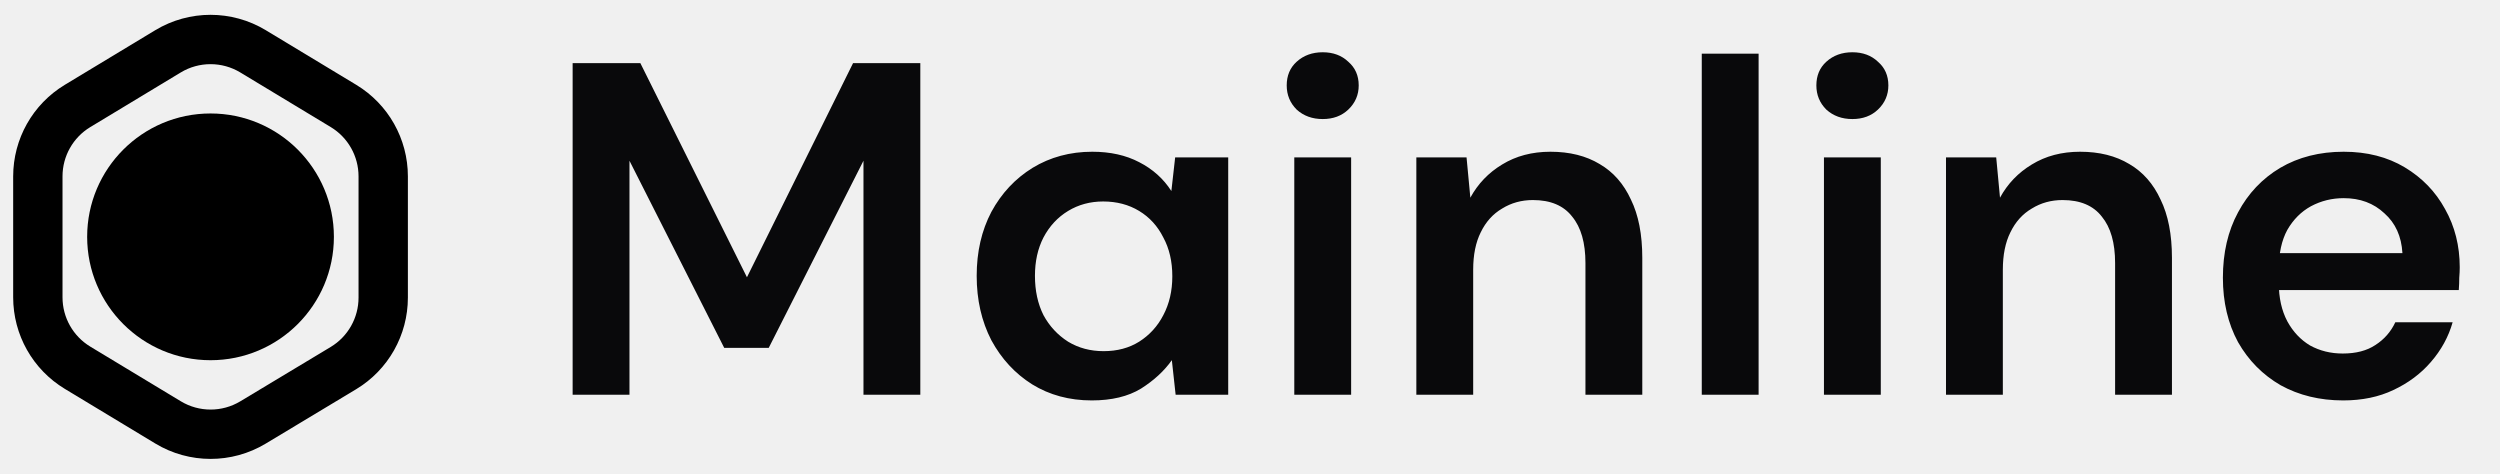
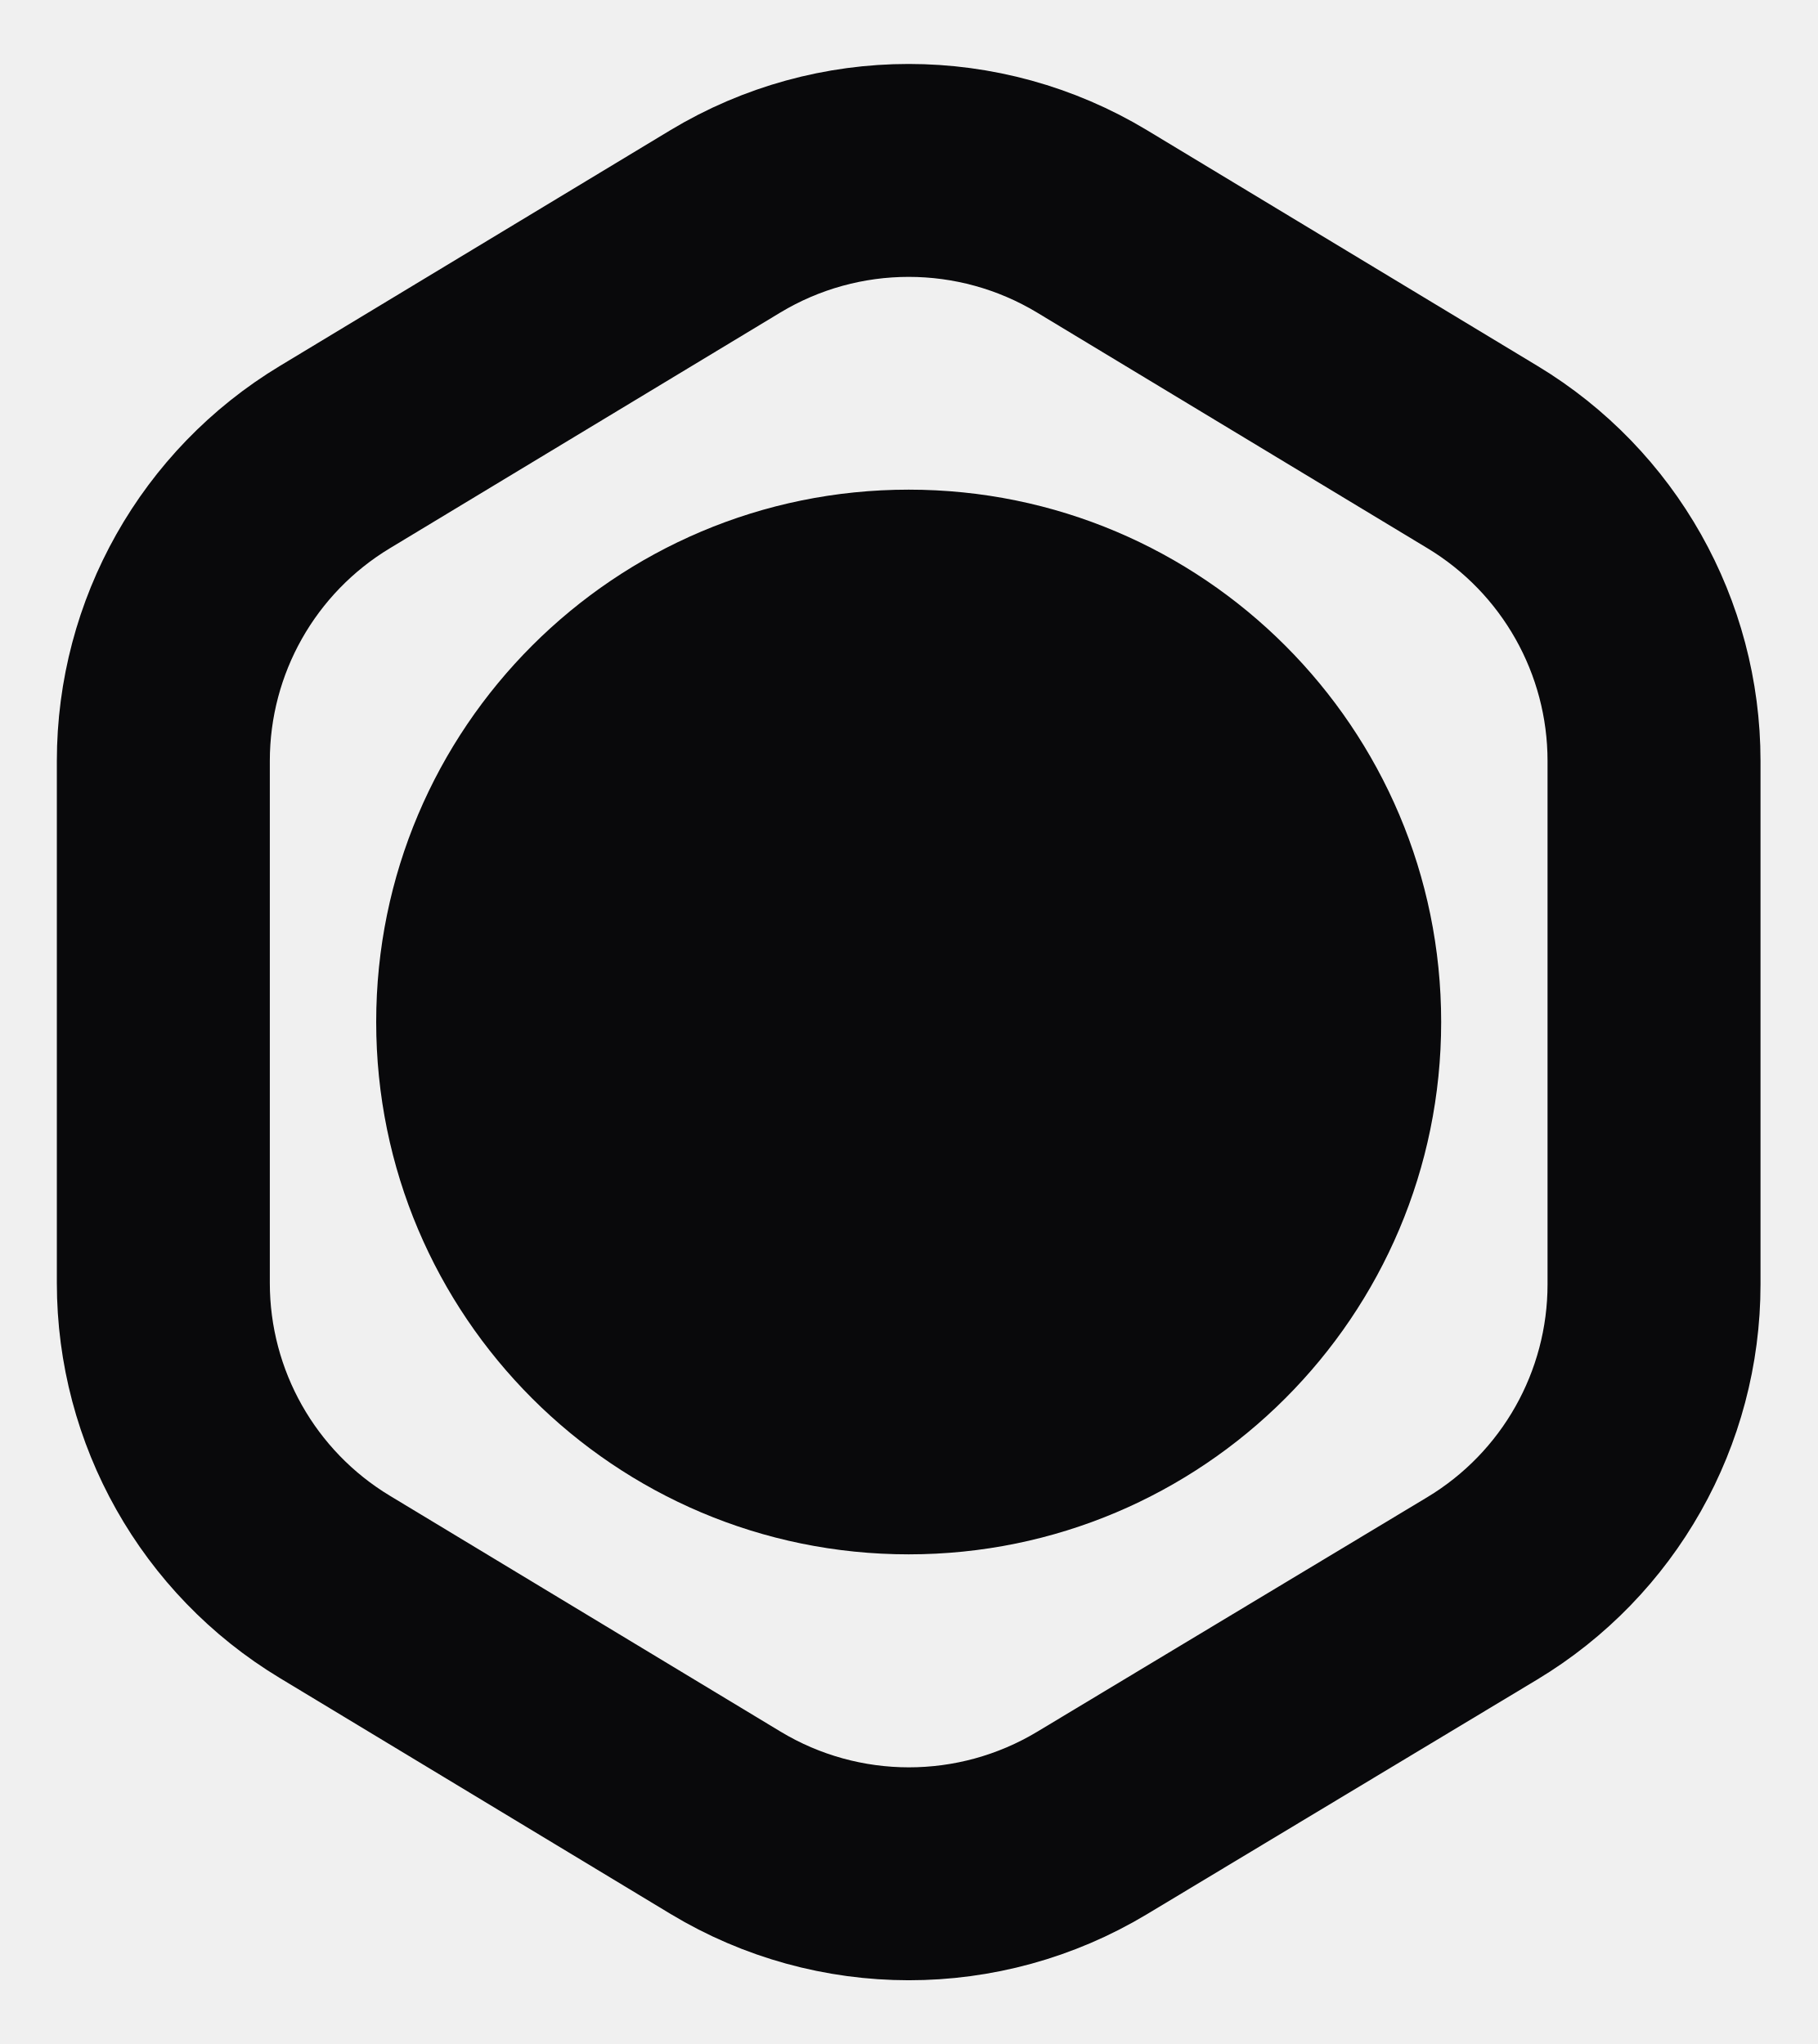
- <svg xmlns="http://www.w3.org/2000/svg" width="95" height="18" viewBox="0 0 95 18" fill="none">
+ <svg xmlns="http://www.w3.org/2000/svg" width="16" height="18" viewBox="0 0 16 18" fill="none">
  <g clip-path="url(#clip0_35_4539)">
-     <path d="M2.947 4.026L6.385 1.95C7.378 1.351 8.622 1.351 9.615 1.95L13.053 4.026C13.99 4.592 14.562 5.607 14.562 6.701V11.31C14.562 12.406 13.988 13.423 13.049 13.988L9.614 16.054C8.621 16.651 7.379 16.65 6.388 16.052L2.947 13.974C2.01 13.408 1.438 12.393 1.438 11.299V6.701C1.438 5.606 2.01 4.592 2.947 4.026Z" stroke="black" stroke-width="1.875" stroke-linejoin="bevel" />
-     <path d="M12.688 9C12.688 6.411 10.589 4.312 8 4.312C5.411 4.312 3.312 6.411 3.312 9C3.312 11.589 5.411 13.688 8 13.688C10.589 13.688 12.688 11.589 12.688 9Z" fill="black" />
+     <path d="M2.947 4.026L6.385 1.95C7.378 1.351 8.622 1.351 9.615 1.95L13.053 4.026C13.99 4.592 14.562 5.607 14.562 6.701V11.31C14.562 12.406 13.988 13.423 13.049 13.988L9.614 16.054C8.621 16.651 7.379 16.65 6.388 16.052L2.947 13.974C2.01 13.408 1.438 12.393 1.438 11.299V6.701C1.438 5.606 2.01 4.592 2.947 4.026Z" stroke="#09090B" stroke-width="1.875" stroke-linejoin="bevel" />
+     <path d="M12.688 9C12.688 6.411 10.589 4.312 8 4.312C5.411 4.312 3.312 6.411 3.312 9C3.312 11.589 5.411 13.688 8 13.688C10.589 13.688 12.688 11.589 12.688 9Z" fill="#09090B" />
  </g>
-   <path d="M21.76 15V2.4H24.334L28.384 10.536L32.416 2.4H34.972V15H32.812V6.108L29.212 13.218H27.52L23.92 6.108V15H21.76ZM41.488 15.216C40.636 15.216 39.88 15.012 39.22 14.604C38.572 14.196 38.056 13.638 37.672 12.93C37.3 12.21 37.114 11.394 37.114 10.482C37.114 9.57 37.3 8.76 37.672 8.052C38.056 7.344 38.578 6.786 39.238 6.378C39.91 5.97 40.666 5.766 41.506 5.766C42.19 5.766 42.784 5.898 43.288 6.162C43.804 6.426 44.212 6.792 44.512 7.26L44.656 5.982H46.672V15H44.674L44.53 13.686C44.242 14.094 43.852 14.454 43.36 14.766C42.868 15.066 42.244 15.216 41.488 15.216ZM41.938 13.344C42.454 13.344 42.904 13.224 43.288 12.984C43.684 12.732 43.99 12.396 44.206 11.976C44.434 11.544 44.548 11.052 44.548 10.5C44.548 9.936 44.434 9.444 44.206 9.024C43.99 8.592 43.684 8.256 43.288 8.016C42.892 7.776 42.436 7.656 41.92 7.656C41.428 7.656 40.984 7.776 40.588 8.016C40.192 8.256 39.88 8.592 39.652 9.024C39.436 9.444 39.328 9.93 39.328 10.482C39.328 11.046 39.436 11.544 39.652 11.976C39.88 12.396 40.192 12.732 40.588 12.984C40.984 13.224 41.434 13.344 41.938 13.344ZM49.183 15V5.982H51.343V15H49.183ZM50.263 4.524C49.867 4.524 49.537 4.404 49.273 4.164C49.021 3.912 48.895 3.606 48.895 3.246C48.895 2.874 49.021 2.574 49.273 2.346C49.537 2.106 49.867 1.986 50.263 1.986C50.659 1.986 50.983 2.106 51.235 2.346C51.499 2.574 51.631 2.874 51.631 3.246C51.631 3.606 51.499 3.912 51.235 4.164C50.983 4.404 50.659 4.524 50.263 4.524ZM53.821 15V5.982H55.729L55.873 7.512C56.161 6.984 56.563 6.564 57.079 6.252C57.607 5.928 58.219 5.766 58.915 5.766C59.647 5.766 60.271 5.922 60.787 6.234C61.303 6.534 61.699 6.984 61.975 7.584C62.263 8.172 62.407 8.91 62.407 9.798V15H60.247V9.996C60.247 9.228 60.079 8.64 59.743 8.232C59.419 7.812 58.921 7.602 58.249 7.602C57.817 7.602 57.427 7.71 57.079 7.926C56.731 8.13 56.461 8.43 56.269 8.826C56.077 9.21 55.981 9.684 55.981 10.248V15H53.821ZM64.667 15V2.04H66.827V15H64.667ZM69.31 15V5.982H71.47V15H69.31ZM70.39 4.524C69.994 4.524 69.664 4.404 69.4 4.164C69.148 3.912 69.022 3.606 69.022 3.246C69.022 2.874 69.148 2.574 69.4 2.346C69.664 2.106 69.994 1.986 70.39 1.986C70.786 1.986 71.11 2.106 71.362 2.346C71.626 2.574 71.758 2.874 71.758 3.246C71.758 3.606 71.626 3.912 71.362 4.164C71.11 4.404 70.786 4.524 70.39 4.524ZM73.948 15V5.982H75.856L76 7.512C76.288 6.984 76.69 6.564 77.206 6.252C77.734 5.928 78.346 5.766 79.042 5.766C79.774 5.766 80.398 5.922 80.914 6.234C81.43 6.534 81.826 6.984 82.102 7.584C82.39 8.172 82.534 8.91 82.534 9.798V15H80.374V9.996C80.374 9.228 80.206 8.64 79.87 8.232C79.546 7.812 79.048 7.602 78.376 7.602C77.944 7.602 77.554 7.71 77.206 7.926C76.858 8.13 76.588 8.43 76.396 8.826C76.204 9.21 76.108 9.684 76.108 10.248V15H73.948ZM89.042 15.216C88.154 15.216 87.362 15.024 86.666 14.64C85.982 14.244 85.442 13.698 85.046 13.002C84.662 12.294 84.47 11.478 84.47 10.554C84.47 9.606 84.662 8.778 85.046 8.07C85.43 7.35 85.964 6.786 86.648 6.378C87.344 5.97 88.148 5.766 89.06 5.766C89.948 5.766 90.722 5.964 91.382 6.36C92.042 6.756 92.552 7.284 92.912 7.944C93.284 8.604 93.47 9.342 93.47 10.158C93.47 10.278 93.464 10.41 93.452 10.554C93.452 10.698 93.446 10.854 93.434 11.022H86.036V9.618H91.292C91.256 8.982 91.028 8.478 90.608 8.106C90.2 7.722 89.684 7.53 89.06 7.53C88.616 7.53 88.202 7.632 87.818 7.836C87.446 8.04 87.146 8.34 86.918 8.736C86.702 9.132 86.594 9.63 86.594 10.23V10.752C86.594 11.316 86.702 11.802 86.918 12.21C87.134 12.606 87.422 12.912 87.782 13.128C88.154 13.332 88.568 13.434 89.024 13.434C89.528 13.434 89.942 13.326 90.266 13.11C90.602 12.894 90.854 12.606 91.022 12.246H93.2C93.044 12.798 92.768 13.302 92.372 13.758C91.988 14.202 91.514 14.556 90.95 14.82C90.398 15.084 89.762 15.216 89.042 15.216Z" fill="#09090B" />
  <defs>
    <clipPath id="clip0_35_4539">
      <rect width="15" height="17.5" fill="white" transform="translate(0.5 0.25)" />
    </clipPath>
  </defs>
</svg>
